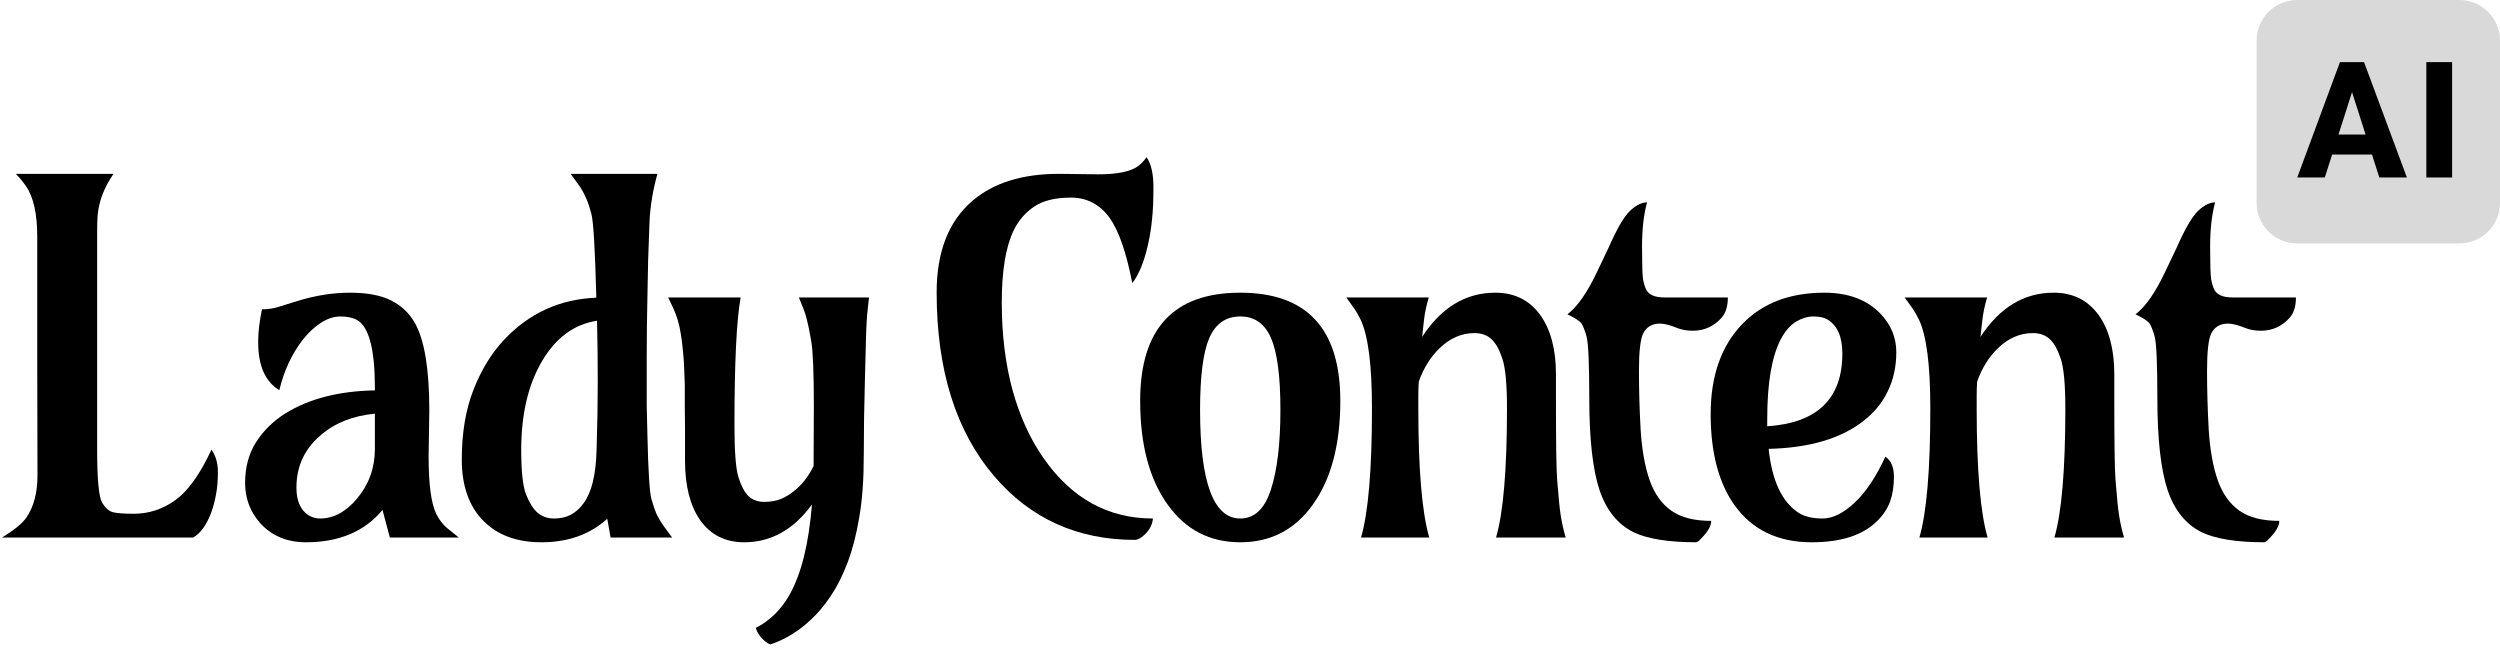
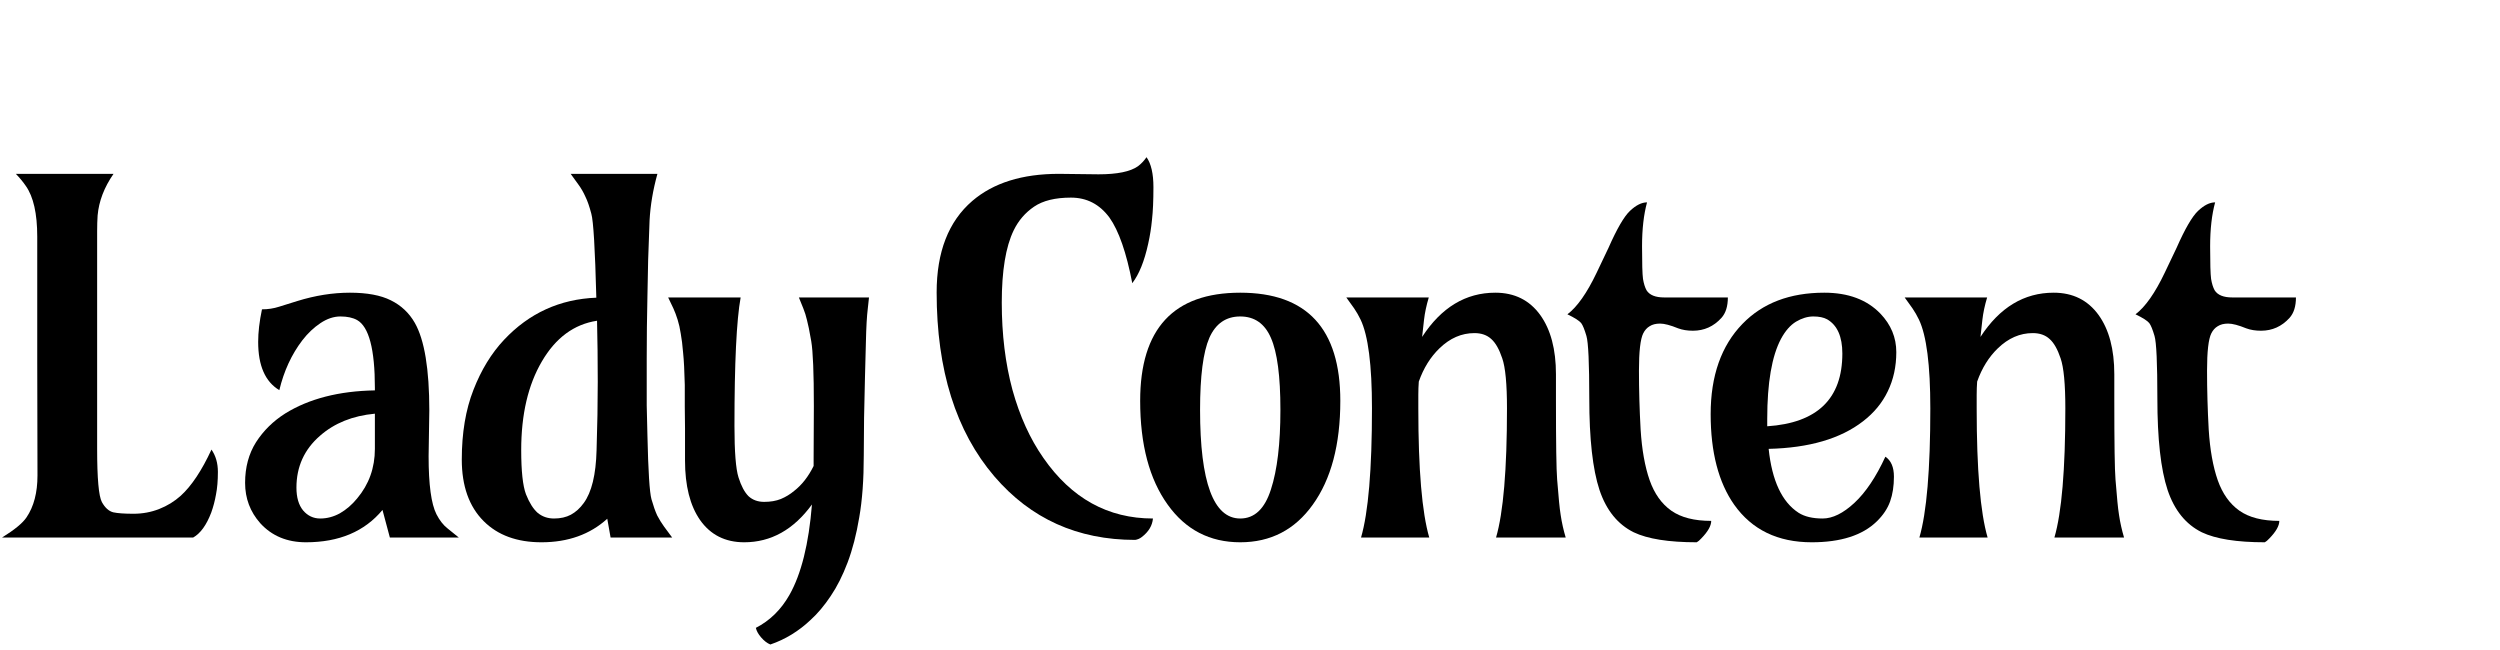
<svg xmlns="http://www.w3.org/2000/svg" width="493" height="128" viewBox="0 0 493 128" fill="none">
  <path d="M41.703 88.656C42.547 89.875 42.969 91.344 42.969 93.062C42.969 94.781 42.844 96.266 42.594 97.516C42.375 98.766 42.062 99.953 41.656 101.078C40.719 103.547 39.531 105.188 38.094 106H0.406C2.875 104.469 4.484 103.141 5.234 102.016C6.672 99.891 7.391 97.141 7.391 93.766C7.359 85.453 7.344 77.938 7.344 71.219V46.656C7.344 42.125 6.594 38.797 5.094 36.672C4.562 35.891 3.906 35.094 3.125 34.281H22.391C20.547 36.938 19.5 39.672 19.25 42.484C19.188 43.422 19.156 44.453 19.156 45.578V88.516C19.156 94.359 19.469 97.859 20.094 99.016C20.719 100.141 21.469 100.812 22.344 101.031C23.219 101.219 24.547 101.312 26.328 101.312C28.109 101.312 29.797 101 31.391 100.375C32.984 99.75 34.406 98.875 35.656 97.75C37.781 95.812 39.797 92.781 41.703 88.656Z" fill="black" />
  <path d="M84.661 80.969L84.521 89.969C84.521 95.562 85.036 99.375 86.067 101.406C86.692 102.625 87.427 103.562 88.271 104.219L90.474 106H76.88L75.427 100.562C71.896 104.812 66.864 106.938 60.333 106.938C56.614 106.938 53.614 105.688 51.333 103.188C49.333 100.938 48.333 98.281 48.333 95.219C48.333 92.156 49.052 89.484 50.489 87.203C51.958 84.922 53.88 83.031 56.255 81.531C60.943 78.625 66.833 77.109 73.927 76.984V76.469C73.927 68.875 72.755 64.422 70.411 63.109C69.567 62.641 68.474 62.406 67.13 62.406C65.817 62.406 64.505 62.844 63.193 63.719C61.88 64.594 60.693 65.719 59.63 67.094C57.505 69.875 55.989 73.156 55.083 76.938C52.302 75.281 50.911 72.109 50.911 67.422C50.911 65.516 51.161 63.375 51.661 61C52.849 61 53.974 60.828 55.036 60.484L58.646 59.359C62.177 58.266 65.63 57.719 69.005 57.719C72.38 57.719 75.067 58.219 77.067 59.219C79.099 60.219 80.677 61.703 81.802 63.672C83.708 67.016 84.661 72.781 84.661 80.969ZM58.458 96.156C58.458 98.094 58.896 99.594 59.771 100.656C60.677 101.719 61.802 102.25 63.146 102.25C64.489 102.25 65.786 101.906 67.036 101.219C68.286 100.5 69.411 99.531 70.411 98.312C72.755 95.531 73.927 92.266 73.927 88.516V81.578C69.552 81.984 65.942 83.438 63.099 85.938C60.005 88.625 58.458 92.031 58.458 96.156Z" fill="black" />
  <path d="M119.752 102.297C116.346 105.391 112.018 106.938 106.768 106.938C101.955 106.938 98.158 105.547 95.377 102.766C92.502 99.891 91.064 95.844 91.064 90.625C91.064 85.375 91.83 80.797 93.361 76.891C94.892 72.953 96.908 69.656 99.408 67C104.346 61.75 110.408 58.984 117.596 58.703C117.346 49.078 117.018 43.562 116.611 42.156C116.236 40.719 115.846 39.594 115.439 38.781C115.064 37.938 114.627 37.172 114.127 36.484L112.533 34.281H129.643C128.768 37.438 128.252 40.5 128.096 43.469C127.971 46.438 127.877 49.047 127.814 51.297C127.752 53.547 127.705 55.906 127.674 58.375C127.58 62.5 127.533 66.609 127.533 70.703C127.533 74.766 127.533 77.844 127.533 79.938C127.564 82.031 127.611 84.016 127.674 85.891C127.83 92.922 128.096 97.109 128.471 98.453C128.846 99.766 129.221 100.828 129.596 101.641C130.002 102.422 130.455 103.156 130.955 103.844L132.549 106H120.408L119.752 102.297ZM117.643 88.797C117.799 83.984 117.877 79.484 117.877 75.297C117.877 71.078 117.83 67.062 117.736 63.25C113.205 63.938 109.58 66.609 106.861 71.266C104.143 75.891 102.783 81.719 102.783 88.75C102.783 92.906 103.096 95.812 103.721 97.469C104.377 99.125 105.143 100.344 106.018 101.125C106.924 101.875 108.002 102.25 109.252 102.25C110.533 102.25 111.643 102 112.58 101.5C113.549 100.969 114.393 100.203 115.111 99.203C116.674 97.078 117.518 93.609 117.643 88.797Z" fill="black" />
  <path d="M160.445 90.484L160.492 80.078C160.492 73.547 160.32 69.281 159.976 67.281C159.633 65.281 159.351 63.891 159.133 63.109C158.945 62.297 158.711 61.547 158.429 60.859L157.539 58.656H171.367L171.133 60.812C170.945 62.312 170.82 64.5 170.758 67.375L170.57 74.5C170.414 79.969 170.336 85.078 170.336 89.828C170.336 94.578 170.039 98.641 169.445 102.016C168.883 105.391 168.117 108.359 167.148 110.922C166.179 113.484 165.07 115.688 163.82 117.531C162.57 119.406 161.258 120.969 159.883 122.219C157.508 124.469 154.851 126.094 151.914 127.094C151.289 126.844 150.679 126.375 150.086 125.688C149.523 125.031 149.179 124.406 149.054 123.812C151.804 122.406 154.008 120.25 155.664 117.344C158.008 113.219 159.492 107.266 160.117 99.484C156.492 104.453 152.039 106.938 146.758 106.938C143.008 106.938 140.101 105.469 138.039 102.531C136.07 99.688 135.086 95.781 135.086 90.812V84.484C135.086 83.078 135.07 81.641 135.039 80.172V75.906C134.976 73.188 134.867 71.078 134.711 69.578C134.586 68.047 134.429 66.781 134.242 65.781C134.086 64.75 133.883 63.844 133.633 63.062C133.383 62.25 133.101 61.5 132.789 60.812L131.758 58.656H146.054C145.242 63.125 144.836 71.578 144.836 84.016C144.836 89.078 145.101 92.453 145.633 94.141C146.164 95.828 146.82 97.062 147.601 97.844C148.414 98.594 149.445 98.969 150.695 98.969C151.945 98.969 153.039 98.781 153.976 98.406C154.945 98 155.82 97.469 156.601 96.812C158.133 95.625 159.414 93.984 160.445 91.891V90.484Z" fill="black" />
  <path d="M226.096 31C227.003 32.281 227.456 34.25 227.456 36.906C227.456 39.531 227.362 41.672 227.174 43.328C227.018 44.953 226.768 46.531 226.424 48.062C225.674 51.5 224.628 54.094 223.284 55.844C222.128 49.812 220.628 45.5 218.784 42.906C216.846 40.281 214.315 38.969 211.19 38.969C208.096 38.969 205.674 39.562 203.924 40.75C202.174 41.938 200.831 43.5 199.893 45.438C198.331 48.656 197.549 53.406 197.549 59.688C197.549 65.938 198.253 71.672 199.659 76.891C201.096 82.078 203.128 86.547 205.753 90.297C211.284 98.266 218.487 102.25 227.362 102.25C227.237 103.656 226.503 104.875 225.159 105.906C224.753 106.219 224.315 106.406 223.846 106.469C212.503 106.469 203.253 102.297 196.096 93.953C188.503 85.078 184.706 72.984 184.706 57.672C184.706 49.672 187.049 43.656 191.737 39.625C195.893 36.062 201.581 34.281 208.799 34.281L216.628 34.375C220.315 34.375 222.909 33.844 224.409 32.781C225.034 32.312 225.596 31.719 226.096 31Z" fill="black" />
  <path d="M244.576 62.406C241.764 62.406 239.732 63.812 238.482 66.625C237.264 69.438 236.654 74.172 236.654 80.828C236.654 95.109 239.295 102.25 244.576 102.25C247.389 102.25 249.404 100.344 250.623 96.531C251.873 92.719 252.498 87.484 252.498 80.828C252.498 74.172 251.873 69.438 250.623 66.625C249.404 63.812 247.389 62.406 244.576 62.406ZM224.842 79.047C224.842 64.828 231.42 57.719 244.576 57.719C257.732 57.719 264.311 64.828 264.311 79.047C264.311 87.672 262.498 94.5 258.873 99.531C255.342 104.469 250.576 106.938 244.576 106.938C238.576 106.938 233.811 104.469 230.279 99.531C226.654 94.5 224.842 87.672 224.842 79.047Z" fill="black" />
  <path d="M268.396 106C269.834 101.062 270.552 92.578 270.552 80.547C270.552 71.984 269.802 66.141 268.302 63.016C267.927 62.234 267.506 61.5 267.037 60.812L265.49 58.656H281.756C281.287 60.219 280.974 61.688 280.818 63.062L280.443 66.438C284.224 60.625 289.037 57.719 294.881 57.719C298.662 57.719 301.615 59.188 303.74 62.125C305.802 65 306.834 68.891 306.834 73.797V78.812C306.834 87.406 306.912 92.656 307.068 94.562C307.224 96.469 307.349 97.922 307.443 98.922C307.537 99.922 307.646 100.812 307.771 101.594C307.99 103.062 308.318 104.531 308.756 106H295.021C296.459 101.062 297.177 92.578 297.177 80.547C297.177 75.734 296.865 72.438 296.24 70.656C295.646 68.875 294.927 67.609 294.084 66.859C293.24 66.078 292.131 65.688 290.756 65.688C288.224 65.688 285.927 66.688 283.865 68.688C282.084 70.406 280.724 72.594 279.787 75.25C279.724 76.094 279.693 76.969 279.693 77.875V80.547C279.693 92.578 280.412 101.062 281.849 106H268.396Z" fill="black" />
  <path d="M324.796 39.906C324.14 42.312 323.812 45.203 323.812 48.578C323.812 51.922 323.874 54.062 323.999 55C324.156 55.938 324.39 56.688 324.702 57.25C325.296 58.188 326.452 58.656 328.171 58.656H340.734C340.734 60.406 340.312 61.75 339.468 62.688C337.937 64.375 336.062 65.219 333.843 65.219C332.749 65.219 331.781 65.062 330.937 64.75C329.406 64.125 328.218 63.812 327.374 63.812C326.531 63.812 325.843 63.984 325.312 64.328C324.781 64.641 324.359 65.109 324.046 65.734C323.484 66.859 323.202 69.312 323.202 73.094C323.202 76.875 323.312 80.75 323.531 84.719C323.781 88.688 324.374 92.016 325.312 94.703C326.249 97.359 327.671 99.359 329.577 100.703C331.484 102.047 334.109 102.719 337.452 102.719C337.452 103.688 336.796 104.844 335.484 106.188C335.14 106.562 334.843 106.812 334.593 106.938C329.062 106.938 324.921 106.281 322.171 104.969C319.015 103.406 316.765 100.625 315.421 96.625C314.077 92.562 313.406 86.547 313.406 78.578C313.406 71.609 313.218 67.5 312.843 66.25C312.468 64.969 312.124 64.125 311.812 63.719C311.437 63.25 310.531 62.672 309.093 61.984C311.031 60.516 312.952 57.781 314.859 53.781L317.202 48.859C318.859 45.109 320.265 42.688 321.421 41.594C322.609 40.469 323.734 39.906 324.796 39.906Z" fill="black" />
  <path d="M371.795 90.062C372.92 90.812 373.483 92.125 373.483 94C373.483 95.844 373.233 97.469 372.733 98.875C372.233 100.281 371.358 101.594 370.108 102.812C367.295 105.562 363.014 106.938 357.264 106.938C350.576 106.938 345.483 104.469 341.983 99.531C338.889 95.125 337.342 89.172 337.342 81.672C337.342 74.109 339.436 68.172 343.623 63.859C347.592 59.766 352.967 57.719 359.748 57.719C364.467 57.719 368.154 59.094 370.811 61.844C372.904 64.031 373.951 66.562 373.951 69.438C373.951 72.281 373.389 74.859 372.264 77.172C371.17 79.453 369.545 81.422 367.389 83.078C362.951 86.516 356.748 88.328 348.779 88.516C349.436 94.797 351.404 99 354.686 101.125C355.873 101.875 357.451 102.25 359.42 102.25C361.389 102.25 363.483 101.219 365.701 99.156C367.92 97.094 369.951 94.062 371.795 90.062ZM348.498 84.062C358.373 83.406 363.311 78.625 363.311 69.719C363.311 66.375 362.311 64.125 360.311 62.969C359.623 62.594 358.717 62.406 357.592 62.406C356.467 62.406 355.326 62.75 354.17 63.438C353.045 64.125 352.061 65.25 351.217 66.812C349.404 70.219 348.498 75.484 348.498 82.609V84.062Z" fill="black" />
  <path d="M378.504 106C379.941 101.062 380.66 92.578 380.66 80.547C380.66 71.984 379.91 66.141 378.41 63.016C378.035 62.234 377.613 61.5 377.144 60.812L375.598 58.656H391.863C391.394 60.219 391.082 61.688 390.926 63.062L390.551 66.438C394.332 60.625 399.144 57.719 404.988 57.719C408.769 57.719 411.723 59.188 413.848 62.125C415.91 65 416.941 68.891 416.941 73.797V78.812C416.941 87.406 417.019 92.656 417.176 94.562C417.332 96.469 417.457 97.922 417.551 98.922C417.644 99.922 417.754 100.812 417.879 101.594C418.098 103.062 418.426 104.531 418.863 106H405.129C406.566 101.062 407.285 92.578 407.285 80.547C407.285 75.734 406.973 72.438 406.348 70.656C405.754 68.875 405.035 67.609 404.191 66.859C403.348 66.078 402.238 65.688 400.863 65.688C398.332 65.688 396.035 66.688 393.973 68.688C392.191 70.406 390.832 72.594 389.894 75.25C389.832 76.094 389.801 76.969 389.801 77.875V80.547C389.801 92.578 390.519 101.062 391.957 106H378.504Z" fill="black" />
  <path d="M436.824 39.906C436.168 42.312 435.839 45.203 435.839 48.578C435.839 51.922 435.902 54.062 436.027 55C436.183 55.938 436.418 56.688 436.73 57.25C437.324 58.188 438.48 58.656 440.199 58.656H452.761C452.761 60.406 452.339 61.75 451.496 62.688C449.964 64.375 448.089 65.219 445.871 65.219C444.777 65.219 443.808 65.062 442.964 64.75C441.433 64.125 440.246 63.812 439.402 63.812C438.558 63.812 437.871 63.984 437.339 64.328C436.808 64.641 436.386 65.109 436.074 65.734C435.511 66.859 435.23 69.312 435.23 73.094C435.23 76.875 435.339 80.75 435.558 84.719C435.808 88.688 436.402 92.016 437.339 94.703C438.277 97.359 439.699 99.359 441.605 100.703C443.511 102.047 446.136 102.719 449.48 102.719C449.48 103.688 448.824 104.844 447.511 106.188C447.168 106.562 446.871 106.812 446.621 106.938C441.089 106.938 436.949 106.281 434.199 104.969C431.043 103.406 428.793 100.625 427.449 96.625C426.105 92.562 425.433 86.547 425.433 78.578C425.433 71.609 425.246 67.5 424.871 66.25C424.496 64.969 424.152 64.125 423.839 63.719C423.464 63.25 422.558 62.672 421.121 61.984C423.058 60.516 424.98 57.781 426.886 53.781L429.23 48.859C430.886 45.109 432.293 42.688 433.449 41.594C434.636 40.469 435.761 39.906 436.824 39.906Z" fill="black" />
-   <path d="M445 8C445 3.582 448.582 0 453 0H485C489.418 0 493 3.582 493 8V40C493 44.418 489.418 48 485 48H453C448.582 48 445 44.418 445 40V8Z" fill="#D9D9D9" />
-   <path d="M464.328 16.578L458.453 35H453.016L461.438 12.25H464.875L464.328 16.578ZM469.203 35L463.312 16.578L462.703 12.25H466.188L474.641 35H469.203ZM468.953 26.531V30.469H457.094V26.531H468.953Z" fill="black" />
-   <path d="M483.553 12.25V35H478.475V12.25H483.553Z" fill="black" />
</svg>
